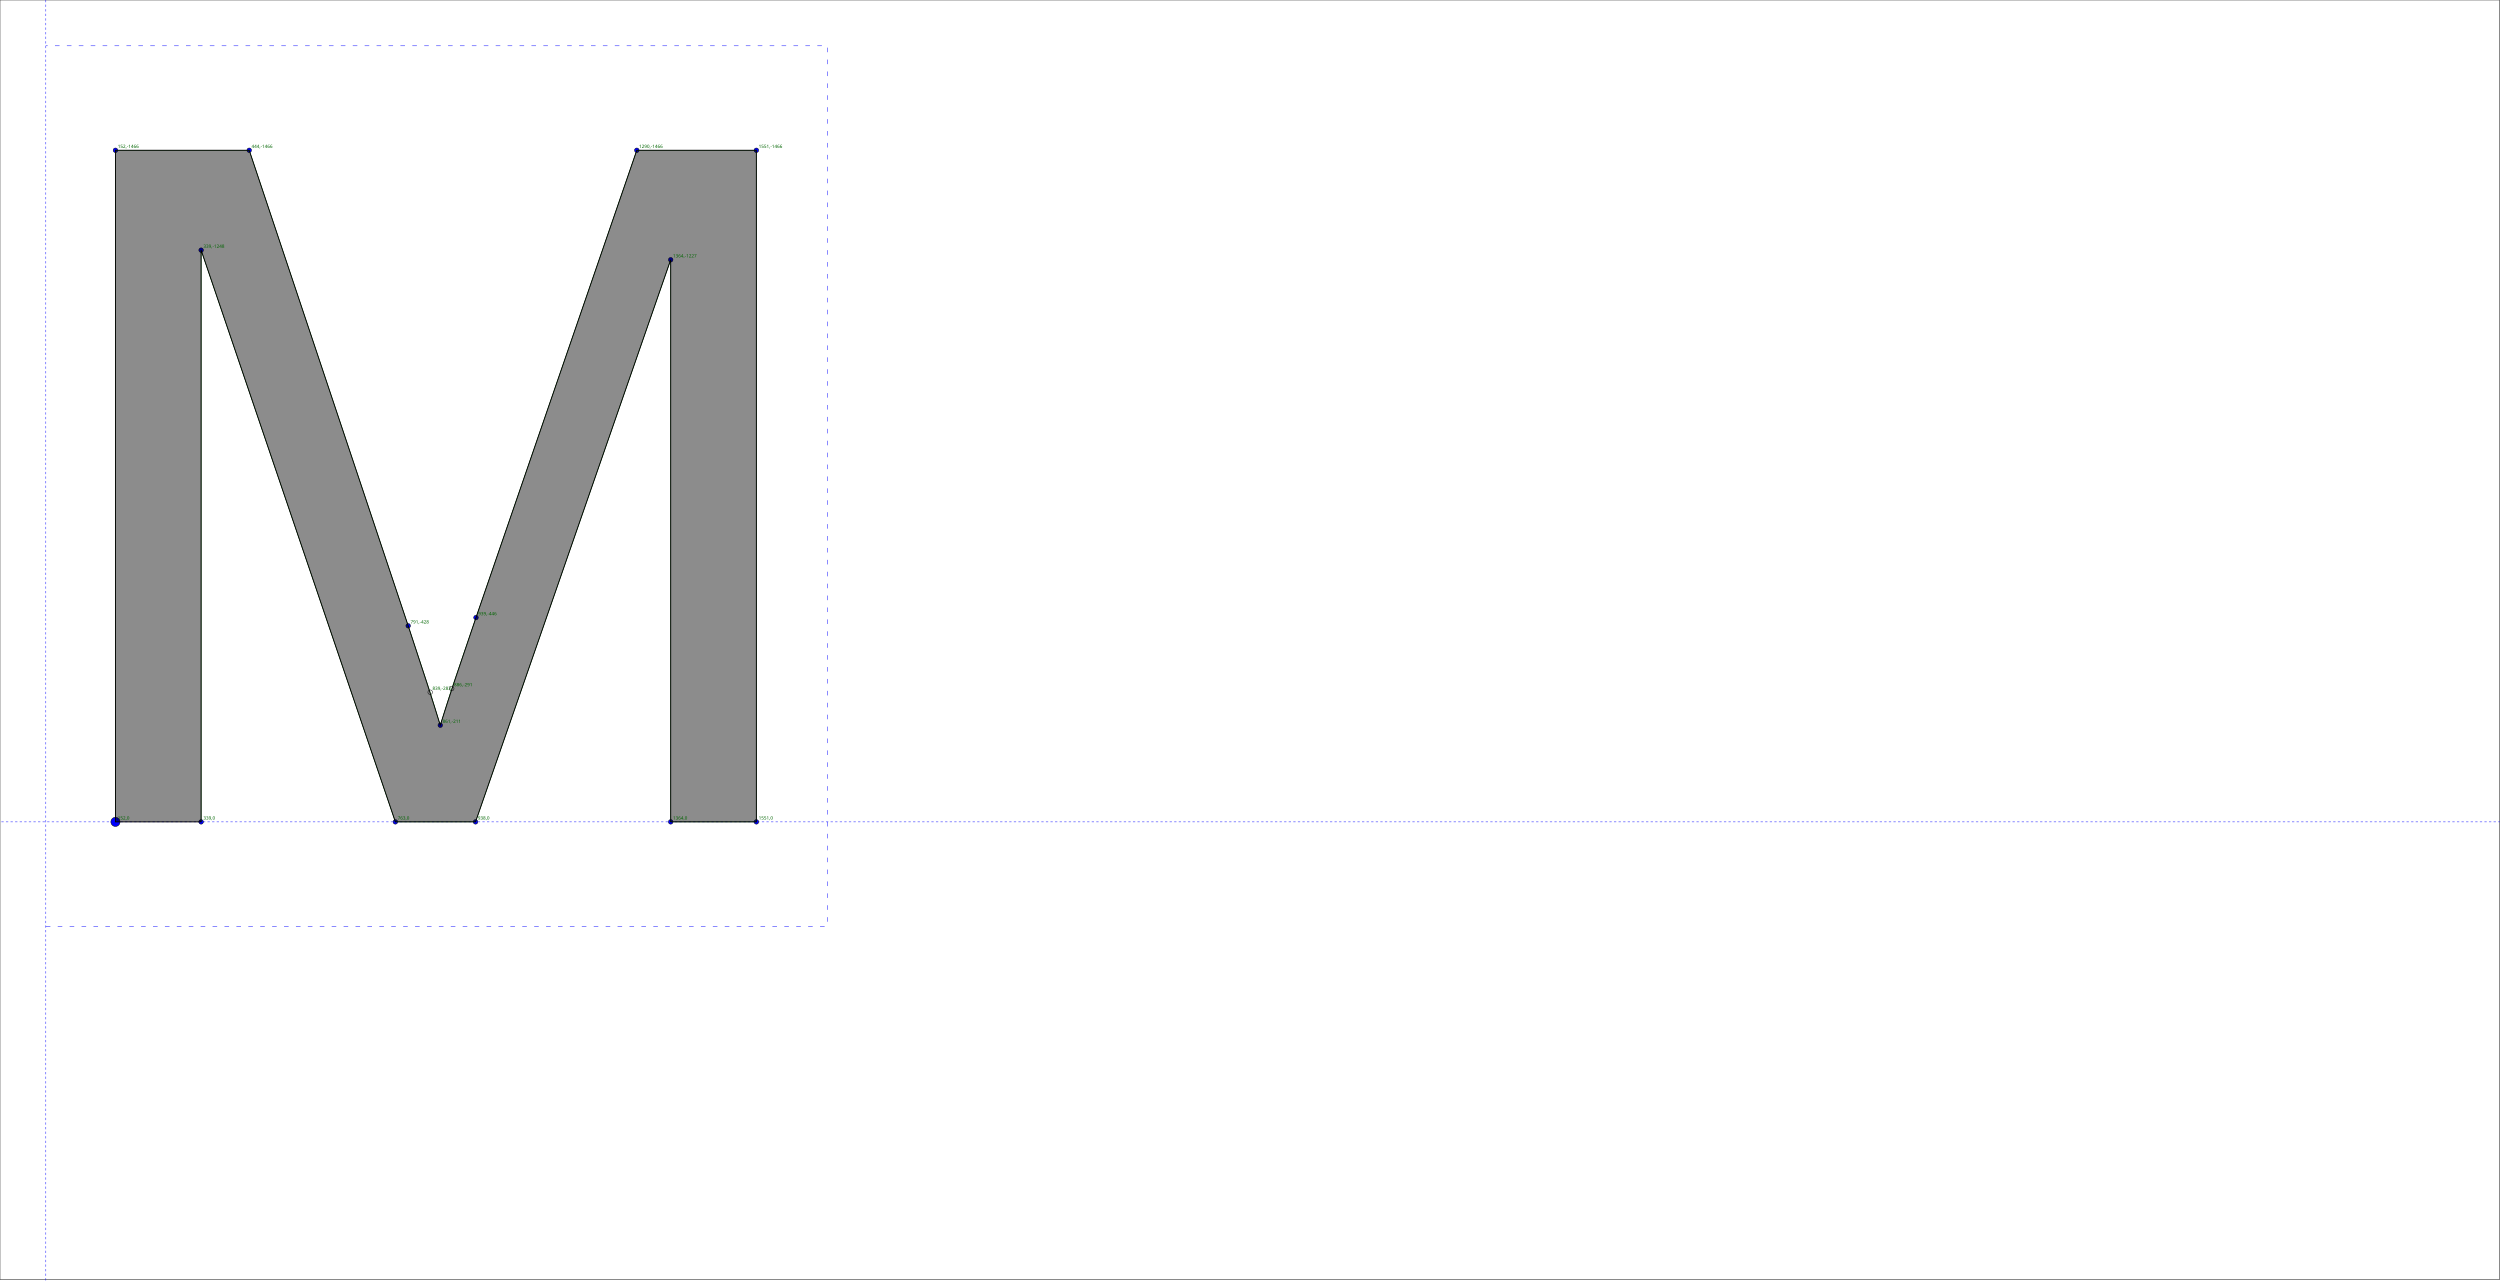
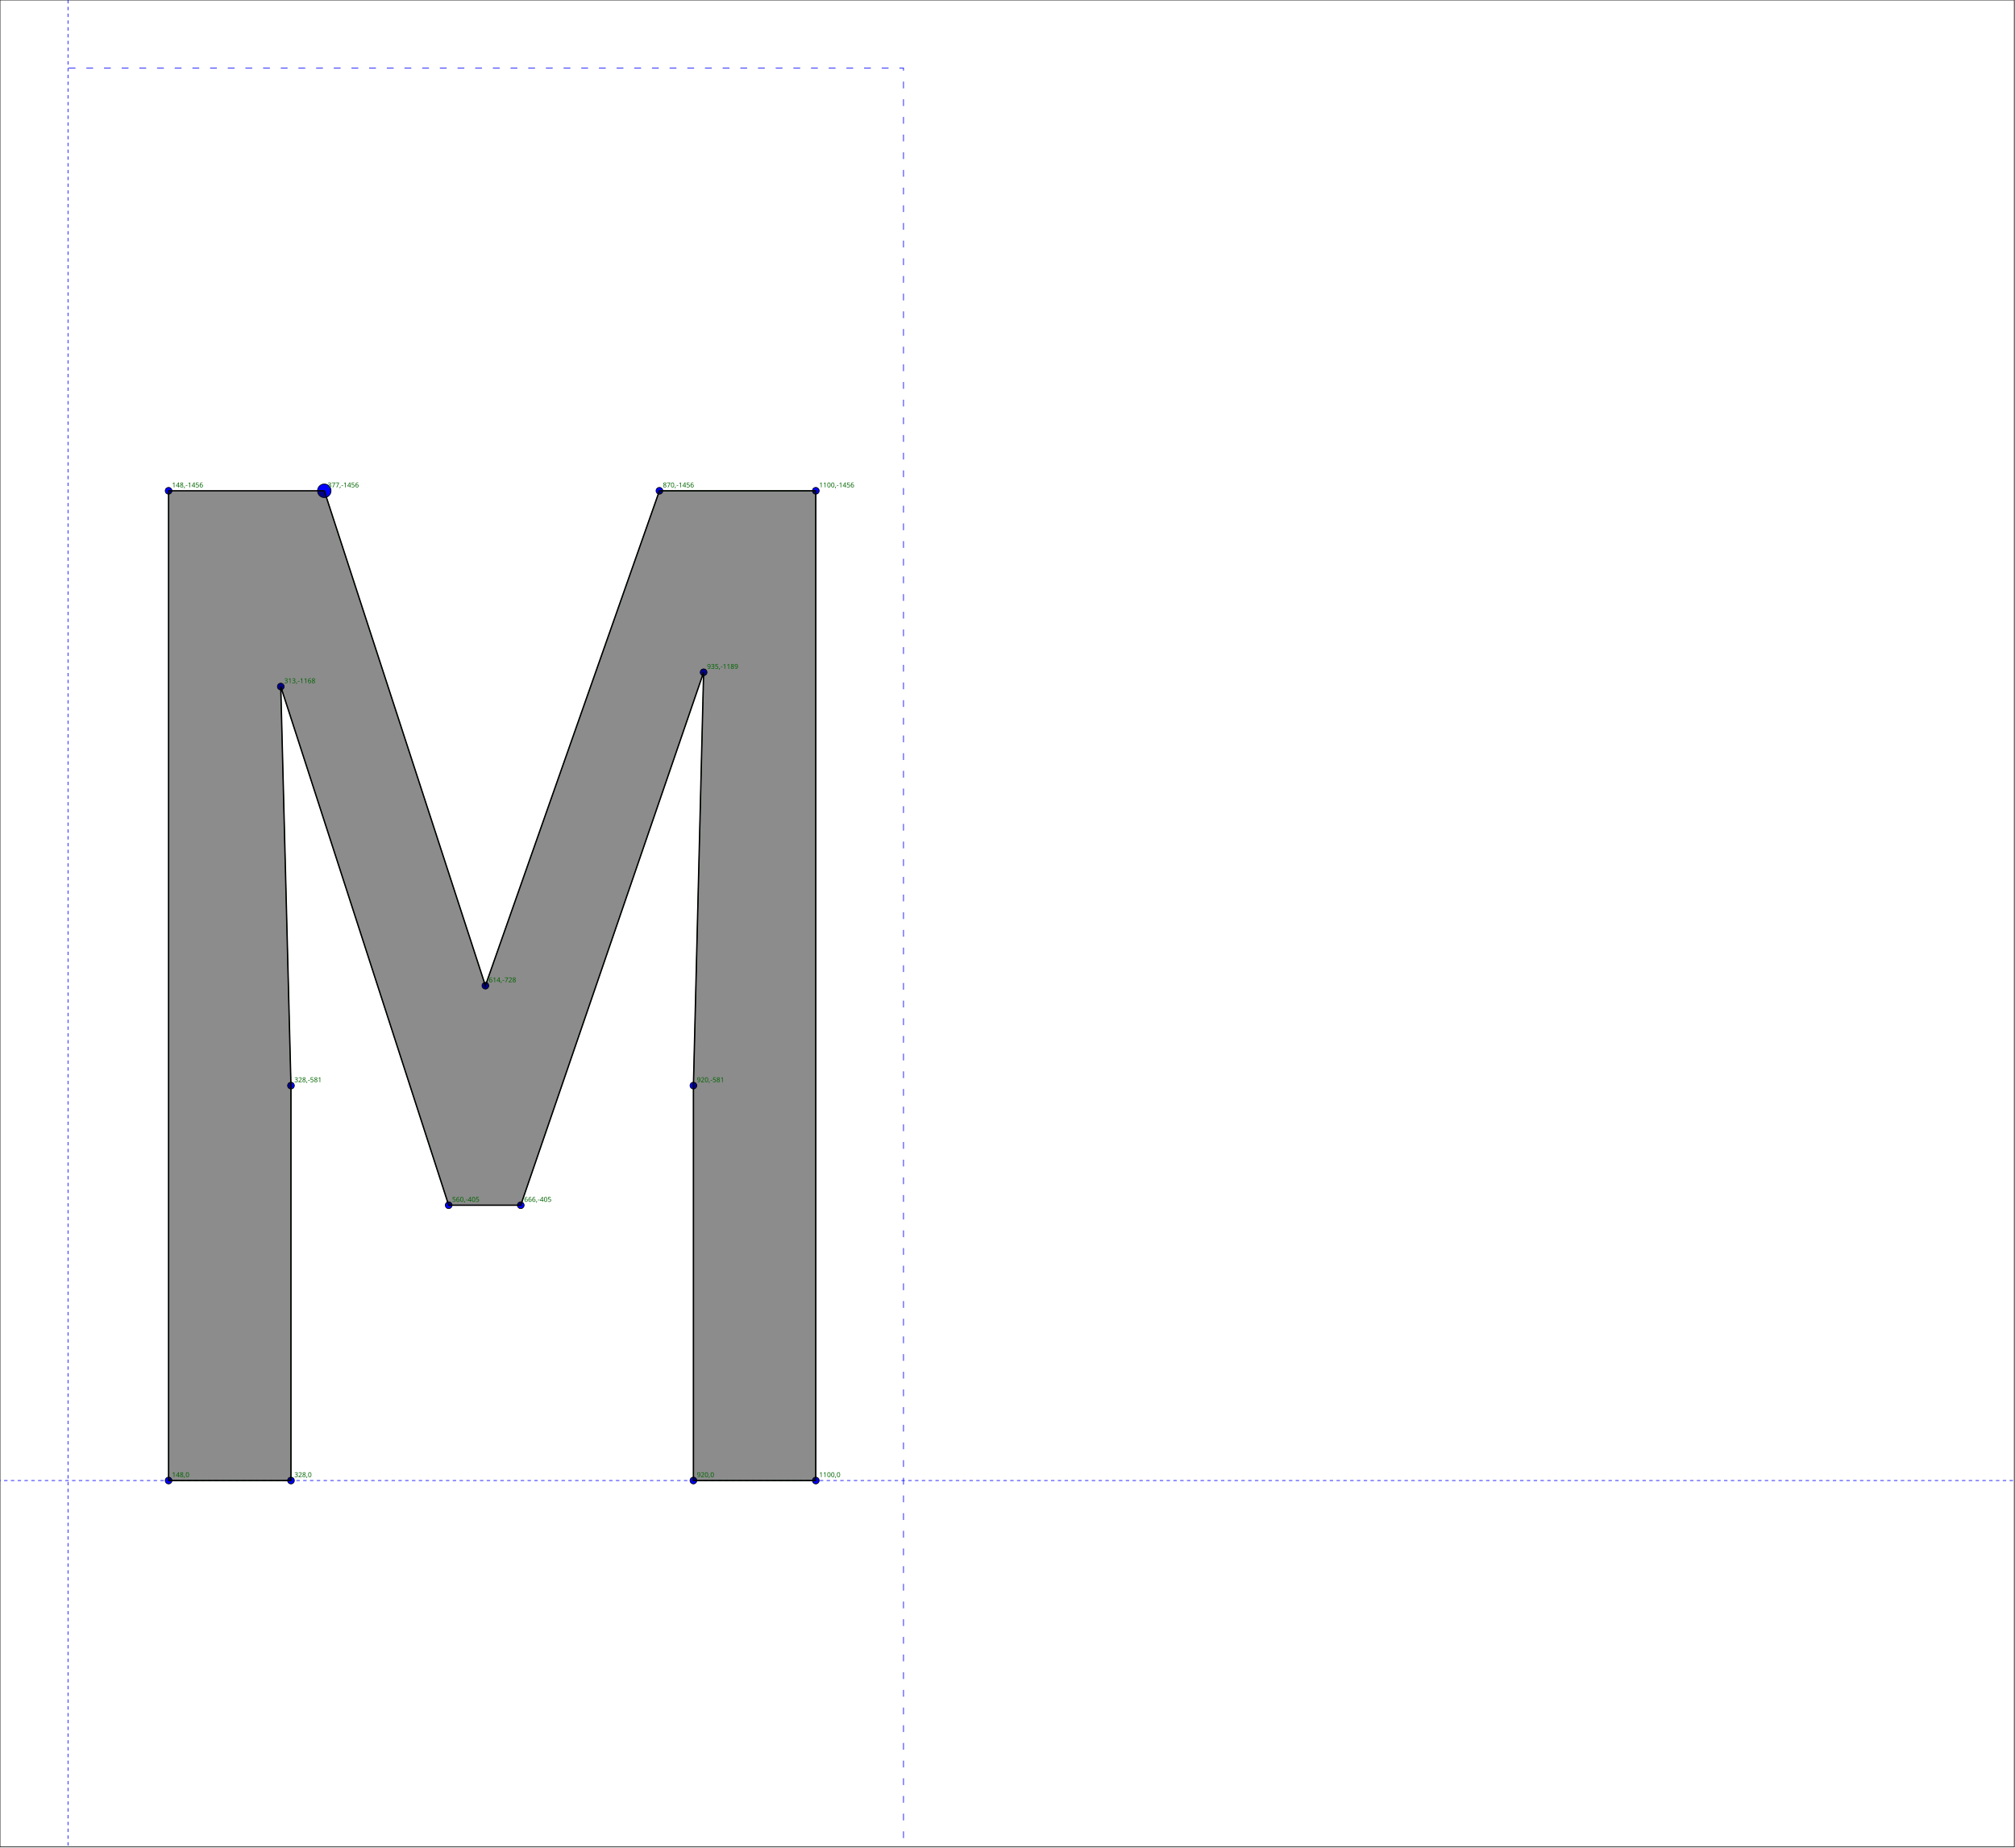
- <svg xmlns="http://www.w3.org/2000/svg" width="5457px" height="2794px" version="1.1">
-   <rect fill="none" stroke="black" width="5456" height="2793" />
-   <g fill-rule="nonzero" transform="translate(100 1794)">
-     <path stroke="blue" stroke-dasharray="5,5" d=" M-5457,0 L5457,0 M0,-2794 L0,2794 " />
-     <path stroke="blue" fill="none" stroke-dasharray="10,16" d=" M0,-1694 M0,228 L1706,228 L1706,-1694 L0,-1694 " />
-     <circle fill="blue" stroke="black" cx="152" cy="0" r="10" />
-     <circle fill="blue" stroke="black" cx="152" cy="-1466" r="5" />
-     <circle fill="blue" stroke="black" cx="444" cy="-1466" r="5" />
-     <circle fill="blue" stroke="black" cx="791" cy="-428" r="5" />
-     <circle fill="none" stroke="black" cx="839" cy="-283" r="5" />
-     <circle fill="blue" stroke="black" cx="861" cy="-211" r="5" />
-     <circle fill="none" stroke="black" cx="886" cy="-291" r="5" />
-     <circle fill="blue" stroke="black" cx="939" cy="-446" r="5" />
-     <circle fill="blue" stroke="black" cx="1290" cy="-1466" r="5" />
-     <circle fill="blue" stroke="black" cx="1551" cy="-1466" r="5" />
-     <circle fill="blue" stroke="black" cx="1551" cy="0" r="5" />
-     <circle fill="blue" stroke="black" cx="1364" cy="0" r="5" />
-     <circle fill="blue" stroke="black" cx="1364" cy="-1227" r="5" />
-     <circle fill="blue" stroke="black" cx="938" cy="0" r="5" />
-     <circle fill="blue" stroke="black" cx="763" cy="0" r="5" />
-     <circle fill="blue" stroke="black" cx="339" cy="-1248" r="5" />
-     <circle fill="blue" stroke="black" cx="339" cy="0" r="5" />
-     <path fill="none" stroke="green" d="    M 152,0    " />
-     <path fill="none" stroke="green" d=" M 152,0 L 152,-1466   " />
-     <path fill="none" stroke="green" d=" M 152,-1466 L 444,-1466   " />
-     <path fill="none" stroke="green" d=" M 444,-1466 L 791,-428   " />
-     <path fill="none" stroke="green" d=" M 791,-428 L 839,-283   " />
-     <path fill="none" stroke="green" d=" M 839,-283 L 861,-211   " />
-     <path fill="none" stroke="green" d=" M 861,-211 L 886,-291   " />
-     <path fill="none" stroke="green" d=" M 886,-291 L 939,-446   " />
-     <path fill="none" stroke="green" d=" M 939,-446 L 1290,-1466   " />
-     <path fill="none" stroke="green" d=" M 1290,-1466 L 1551,-1466   " />
-     <path fill="none" stroke="green" d=" M 1551,-1466 L 1551,0   " />
-     <path fill="none" stroke="green" d=" M 1551,0 L 1364,0   " />
-     <path fill="none" stroke="green" d=" M 1364,0 L 1364,-1227   " />
-     <path fill="none" stroke="green" d=" M 1364,-1227 L 938,0   " />
-     <path fill="none" stroke="green" d=" M 938,0 L 763,0   " />
-     <path fill="none" stroke="green" d=" M 763,0 L 339,-1248   " />
-     <path fill="none" stroke="green" d=" M 339,-1248 L 339,0   " />
-     <path fill="black" stroke="black" fill-opacity="0.45" stroke-width="2" d="  M 152,0  L 152,-1466  L 444,-1466  L 791,-428  Q 839,-283 861,-211  Q 886,-291 939,-446  L 1290,-1466  L 1551,-1466  L 1551,0  L 1364,0  L 1364,-1227  L 938,0  L 763,0  L 339,-1248  L 339,0  L 152,0  Z    " />
+ <svg xmlns="http://www.w3.org/2000/svg" width="2964px" height="2718px" version="1.1">
+   <rect fill="none" stroke="black" width="2963" height="2717" />
+   <g fill-rule="nonzero" transform="translate(100 2178)">
+     <path stroke="blue" stroke-dasharray="5,5" d=" M-2964,0 L2964,0 M0,-2718 L0,2718 " />
+     <path stroke="blue" fill="none" stroke-dasharray="10,16" d=" M0,-2078 M0,623 L1229,623 L1229,-2078 L0,-2078 " />
+     <circle fill="blue" stroke="black" cx="377" cy="-1456" r="10" />
+     <circle fill="blue" stroke="black" cx="614" cy="-728" r="5" />
+     <circle fill="blue" stroke="black" cx="870" cy="-1456" r="5" />
+     <circle fill="blue" stroke="black" cx="1100" cy="-1456" r="5" />
+     <circle fill="blue" stroke="black" cx="1100" cy="0" r="5" />
+     <circle fill="blue" stroke="black" cx="920" cy="0" r="5" />
+     <circle fill="blue" stroke="black" cx="920" cy="-581" r="5" />
+     <circle fill="blue" stroke="black" cx="935" cy="-1189" r="5" />
+     <circle fill="blue" stroke="black" cx="666" cy="-405" r="5" />
+     <circle fill="blue" stroke="black" cx="560" cy="-405" r="5" />
+     <circle fill="blue" stroke="black" cx="313" cy="-1168" r="5" />
+     <circle fill="blue" stroke="black" cx="328" cy="-581" r="5" />
+     <circle fill="blue" stroke="black" cx="328" cy="0" r="5" />
+     <circle fill="blue" stroke="black" cx="148" cy="0" r="5" />
+     <circle fill="blue" stroke="black" cx="148" cy="-1456" r="5" />
+     <path fill="none" stroke="green" d="    M 377,-1456    " />
+     <path fill="none" stroke="green" d=" M 377,-1456 L 614,-728   " />
+     <path fill="none" stroke="green" d=" M 614,-728 L 870,-1456   " />
+     <path fill="none" stroke="green" d=" M 870,-1456 L 1100,-1456   " />
+     <path fill="none" stroke="green" d=" M 1100,-1456 L 1100,0   " />
+     <path fill="none" stroke="green" d=" M 1100,0 L 920,0   " />
+     <path fill="none" stroke="green" d=" M 920,0 L 920,-581   " />
+     <path fill="none" stroke="green" d=" M 920,-581 L 935,-1189   " />
+     <path fill="none" stroke="green" d=" M 935,-1189 L 666,-405   " />
+     <path fill="none" stroke="green" d=" M 666,-405 L 560,-405   " />
+     <path fill="none" stroke="green" d=" M 560,-405 L 313,-1168   " />
+     <path fill="none" stroke="green" d=" M 313,-1168 L 328,-581   " />
+     <path fill="none" stroke="green" d=" M 328,-581 L 328,0   " />
+     <path fill="none" stroke="green" d=" M 328,0 L 148,0   " />
+     <path fill="none" stroke="green" d=" M 148,0 L 148,-1456   " />
+     <path fill="black" stroke="black" fill-opacity="0.45" stroke-width="2" d="  M 377,-1456  L 614,-728  L 870,-1456  L 1100,-1456  L 1100,0  L 920,0  L 920,-581  L 935,-1189  L 666,-405  L 560,-405  L 313,-1168  L 328,-581  L 328,0  L 148,0  L 148,-1456  L 377,-1456  Z    " />
    <g font-family="SVGFreeSansASCII,sans-serif" font-size="10">
-       <text id="revision" x="157" y="-5" stroke="none" fill="darkgreen">
-   152,0  </text>
+       <text id="revision" x="382" y="-1461" stroke="none" fill="darkgreen">
+   377,-1456  </text>
    </g>
    <g font-family="SVGFreeSansASCII,sans-serif" font-size="10">
-       <text id="revision" x="157" y="-1471" stroke="none" fill="darkgreen">
-   152,-1466  </text>
+       <text id="revision" x="619" y="-733" stroke="none" fill="darkgreen">
+   614,-728  </text>
    </g>
    <g font-family="SVGFreeSansASCII,sans-serif" font-size="10">
-       <text id="revision" x="449" y="-1471" stroke="none" fill="darkgreen">
-   444,-1466  </text>
+       <text id="revision" x="875" y="-1461" stroke="none" fill="darkgreen">
+   870,-1456  </text>
    </g>
    <g font-family="SVGFreeSansASCII,sans-serif" font-size="10">
-       <text id="revision" x="796" y="-433" stroke="none" fill="darkgreen">
-   791,-428  </text>
+       <text id="revision" x="1105" y="-1461" stroke="none" fill="darkgreen">
+   1100,-1456  </text>
    </g>
    <g font-family="SVGFreeSansASCII,sans-serif" font-size="10">
-       <text id="revision" x="844" y="-288" stroke="none" fill="darkgreen">
-   839,-283  </text>
+       <text id="revision" x="1105" y="-5" stroke="none" fill="darkgreen">
+   1100,0  </text>
    </g>
    <g font-family="SVGFreeSansASCII,sans-serif" font-size="10">
-       <text id="revision" x="866" y="-216" stroke="none" fill="darkgreen">
-   861,-211  </text>
+       <text id="revision" x="925" y="-5" stroke="none" fill="darkgreen">
+   920,0  </text>
    </g>
    <g font-family="SVGFreeSansASCII,sans-serif" font-size="10">
-       <text id="revision" x="891" y="-296" stroke="none" fill="darkgreen">
-   886,-291  </text>
+       <text id="revision" x="925" y="-586" stroke="none" fill="darkgreen">
+   920,-581  </text>
    </g>
    <g font-family="SVGFreeSansASCII,sans-serif" font-size="10">
-       <text id="revision" x="944" y="-451" stroke="none" fill="darkgreen">
-   939,-446  </text>
+       <text id="revision" x="940" y="-1194" stroke="none" fill="darkgreen">
+   935,-1189  </text>
    </g>
    <g font-family="SVGFreeSansASCII,sans-serif" font-size="10">
-       <text id="revision" x="1295" y="-1471" stroke="none" fill="darkgreen">
-   1290,-1466  </text>
+       <text id="revision" x="671" y="-410" stroke="none" fill="darkgreen">
+   666,-405  </text>
    </g>
    <g font-family="SVGFreeSansASCII,sans-serif" font-size="10">
-       <text id="revision" x="1556" y="-1471" stroke="none" fill="darkgreen">
-   1551,-1466  </text>
+       <text id="revision" x="565" y="-410" stroke="none" fill="darkgreen">
+   560,-405  </text>
    </g>
    <g font-family="SVGFreeSansASCII,sans-serif" font-size="10">
-       <text id="revision" x="1556" y="-5" stroke="none" fill="darkgreen">
-   1551,0  </text>
+       <text id="revision" x="318" y="-1173" stroke="none" fill="darkgreen">
+   313,-1168  </text>
    </g>
    <g font-family="SVGFreeSansASCII,sans-serif" font-size="10">
-       <text id="revision" x="1369" y="-5" stroke="none" fill="darkgreen">
-   1364,0  </text>
+       <text id="revision" x="333" y="-586" stroke="none" fill="darkgreen">
+   328,-581  </text>
    </g>
    <g font-family="SVGFreeSansASCII,sans-serif" font-size="10">
-       <text id="revision" x="1369" y="-1232" stroke="none" fill="darkgreen">
-   1364,-1227  </text>
+       <text id="revision" x="333" y="-5" stroke="none" fill="darkgreen">
+   328,0  </text>
    </g>
    <g font-family="SVGFreeSansASCII,sans-serif" font-size="10">
-       <text id="revision" x="943" y="-5" stroke="none" fill="darkgreen">
-   938,0  </text>
+       <text id="revision" x="153" y="-5" stroke="none" fill="darkgreen">
+   148,0  </text>
    </g>
    <g font-family="SVGFreeSansASCII,sans-serif" font-size="10">
-       <text id="revision" x="768" y="-5" stroke="none" fill="darkgreen">
-   763,0  </text>
-     </g>
-     <g font-family="SVGFreeSansASCII,sans-serif" font-size="10">
-       <text id="revision" x="344" y="-1253" stroke="none" fill="darkgreen">
-   339,-1248  </text>
-     </g>
-     <g font-family="SVGFreeSansASCII,sans-serif" font-size="10">
-       <text id="revision" x="344" y="-5" stroke="none" fill="darkgreen">
-   339,0  </text>
+       <text id="revision" x="153" y="-1461" stroke="none" fill="darkgreen">
+   148,-1456  </text>
    </g>
  </g>
</svg>
